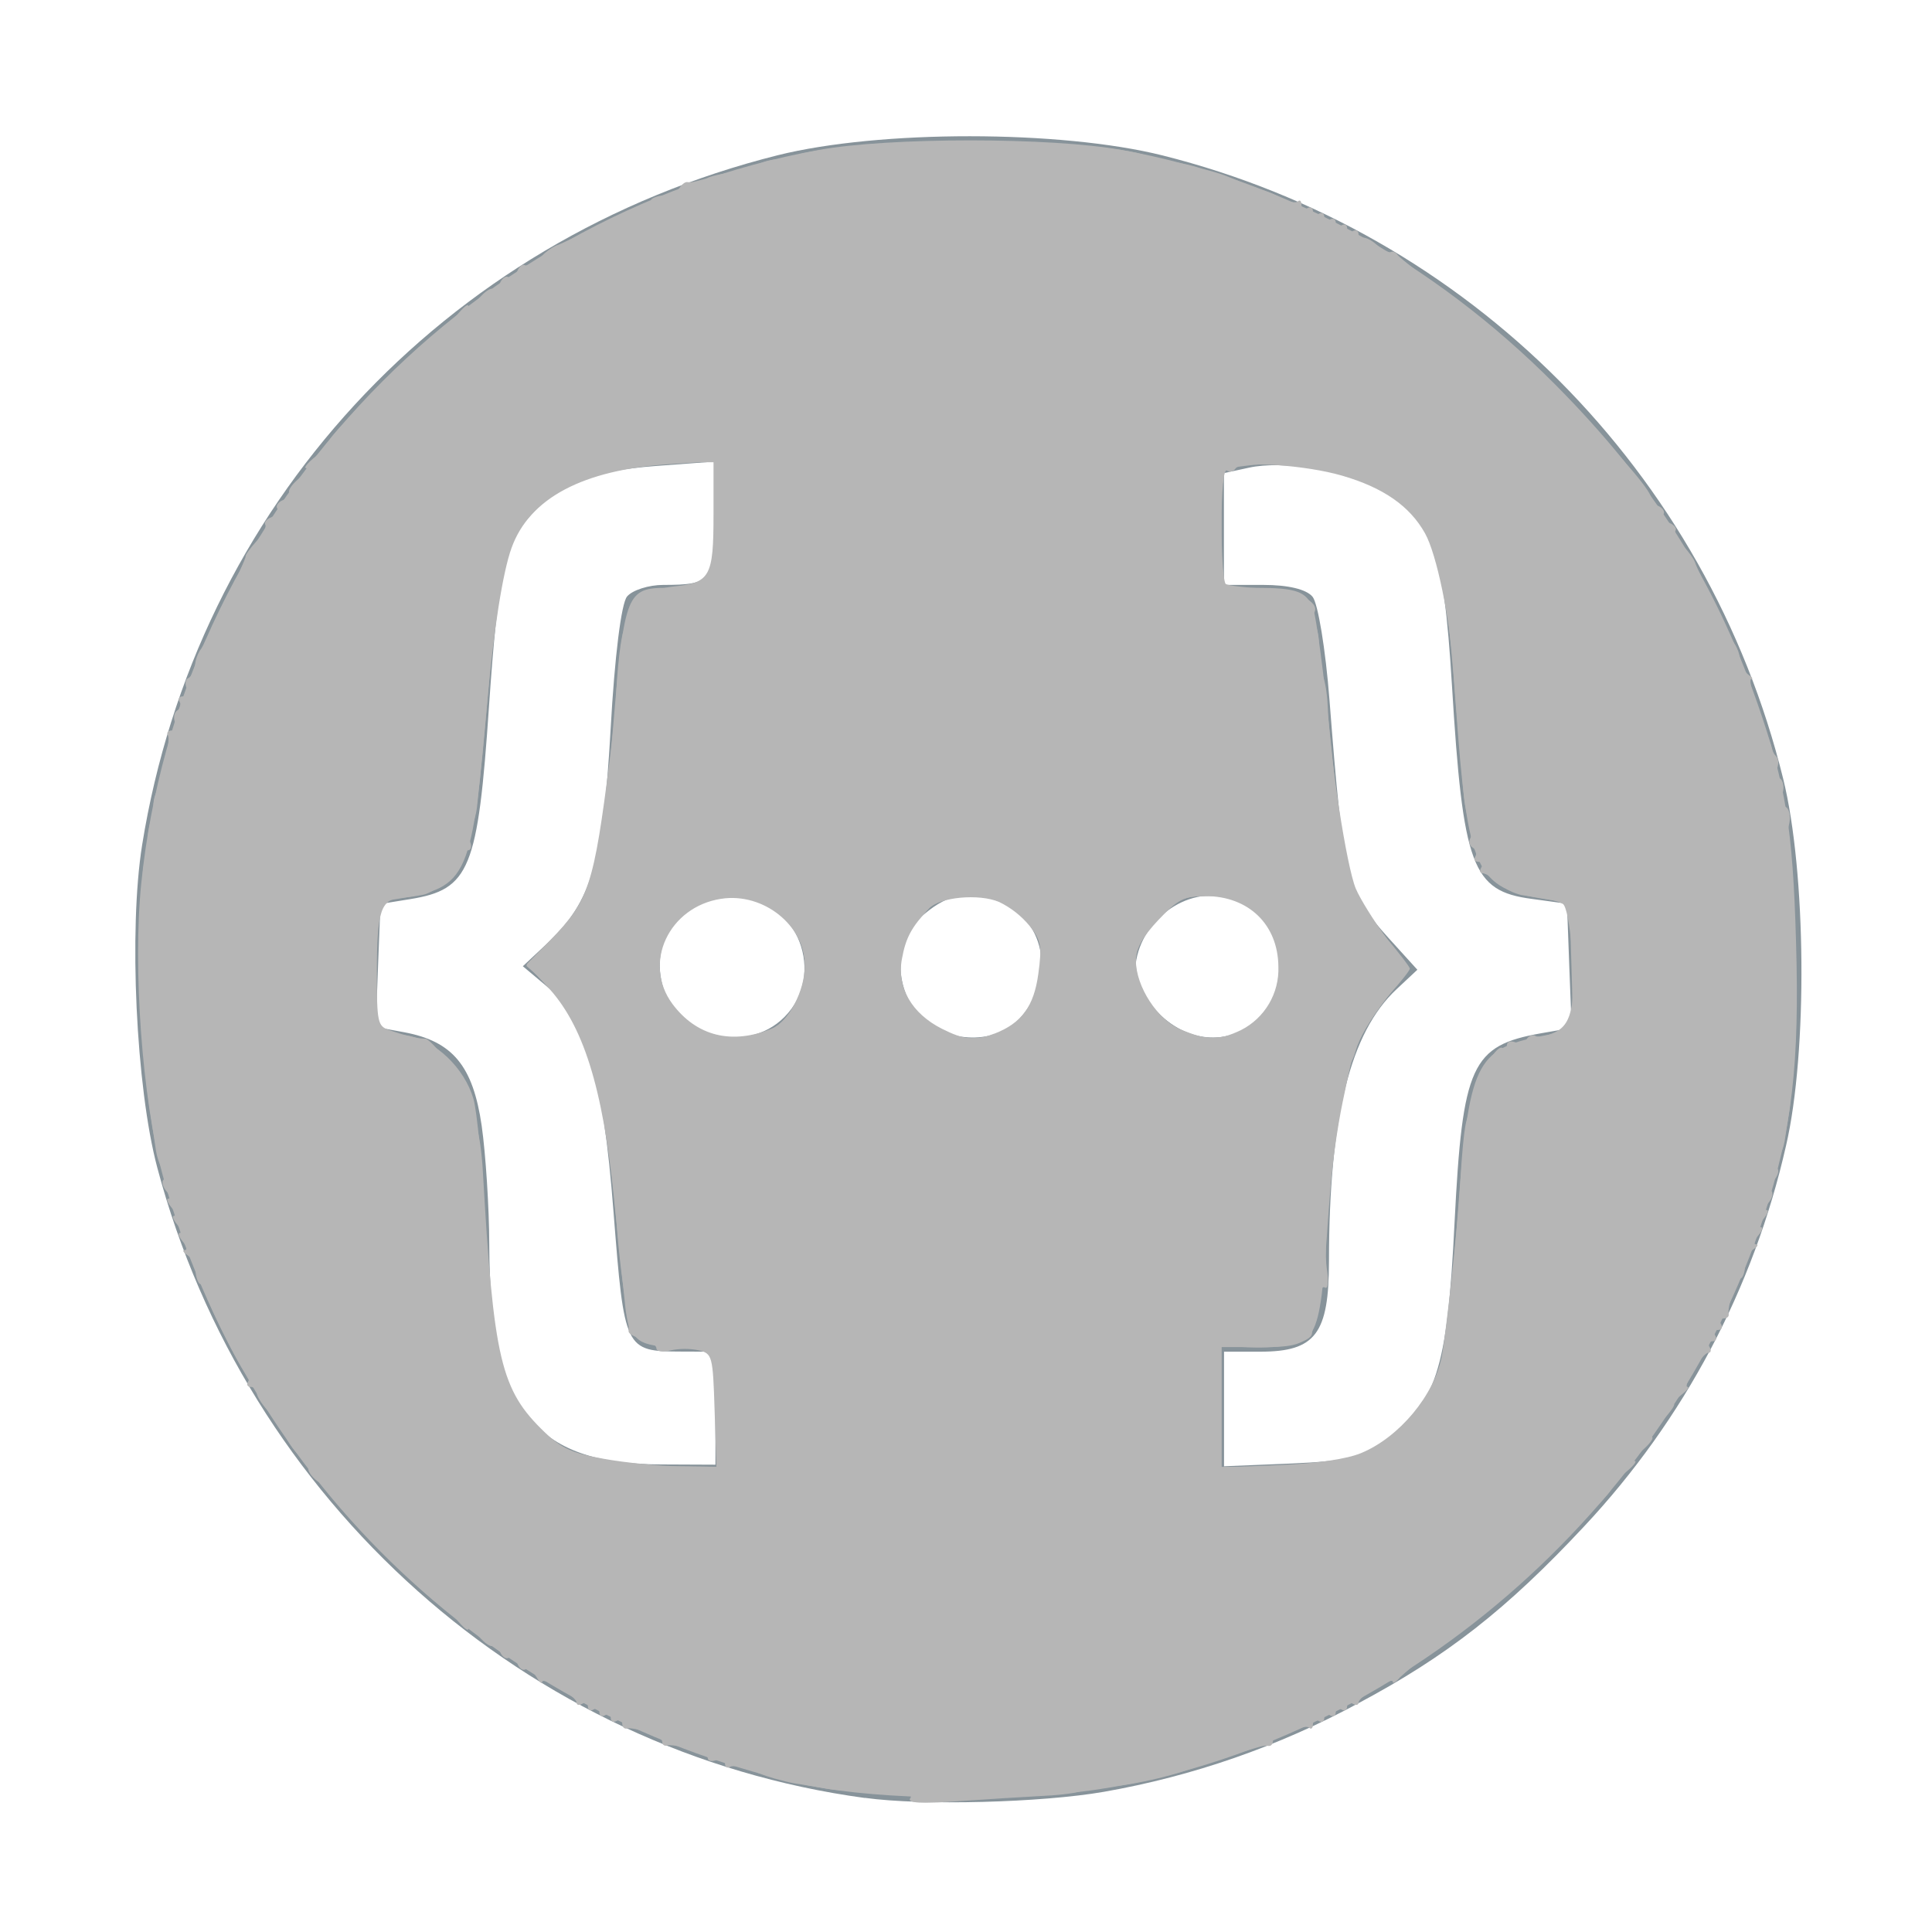
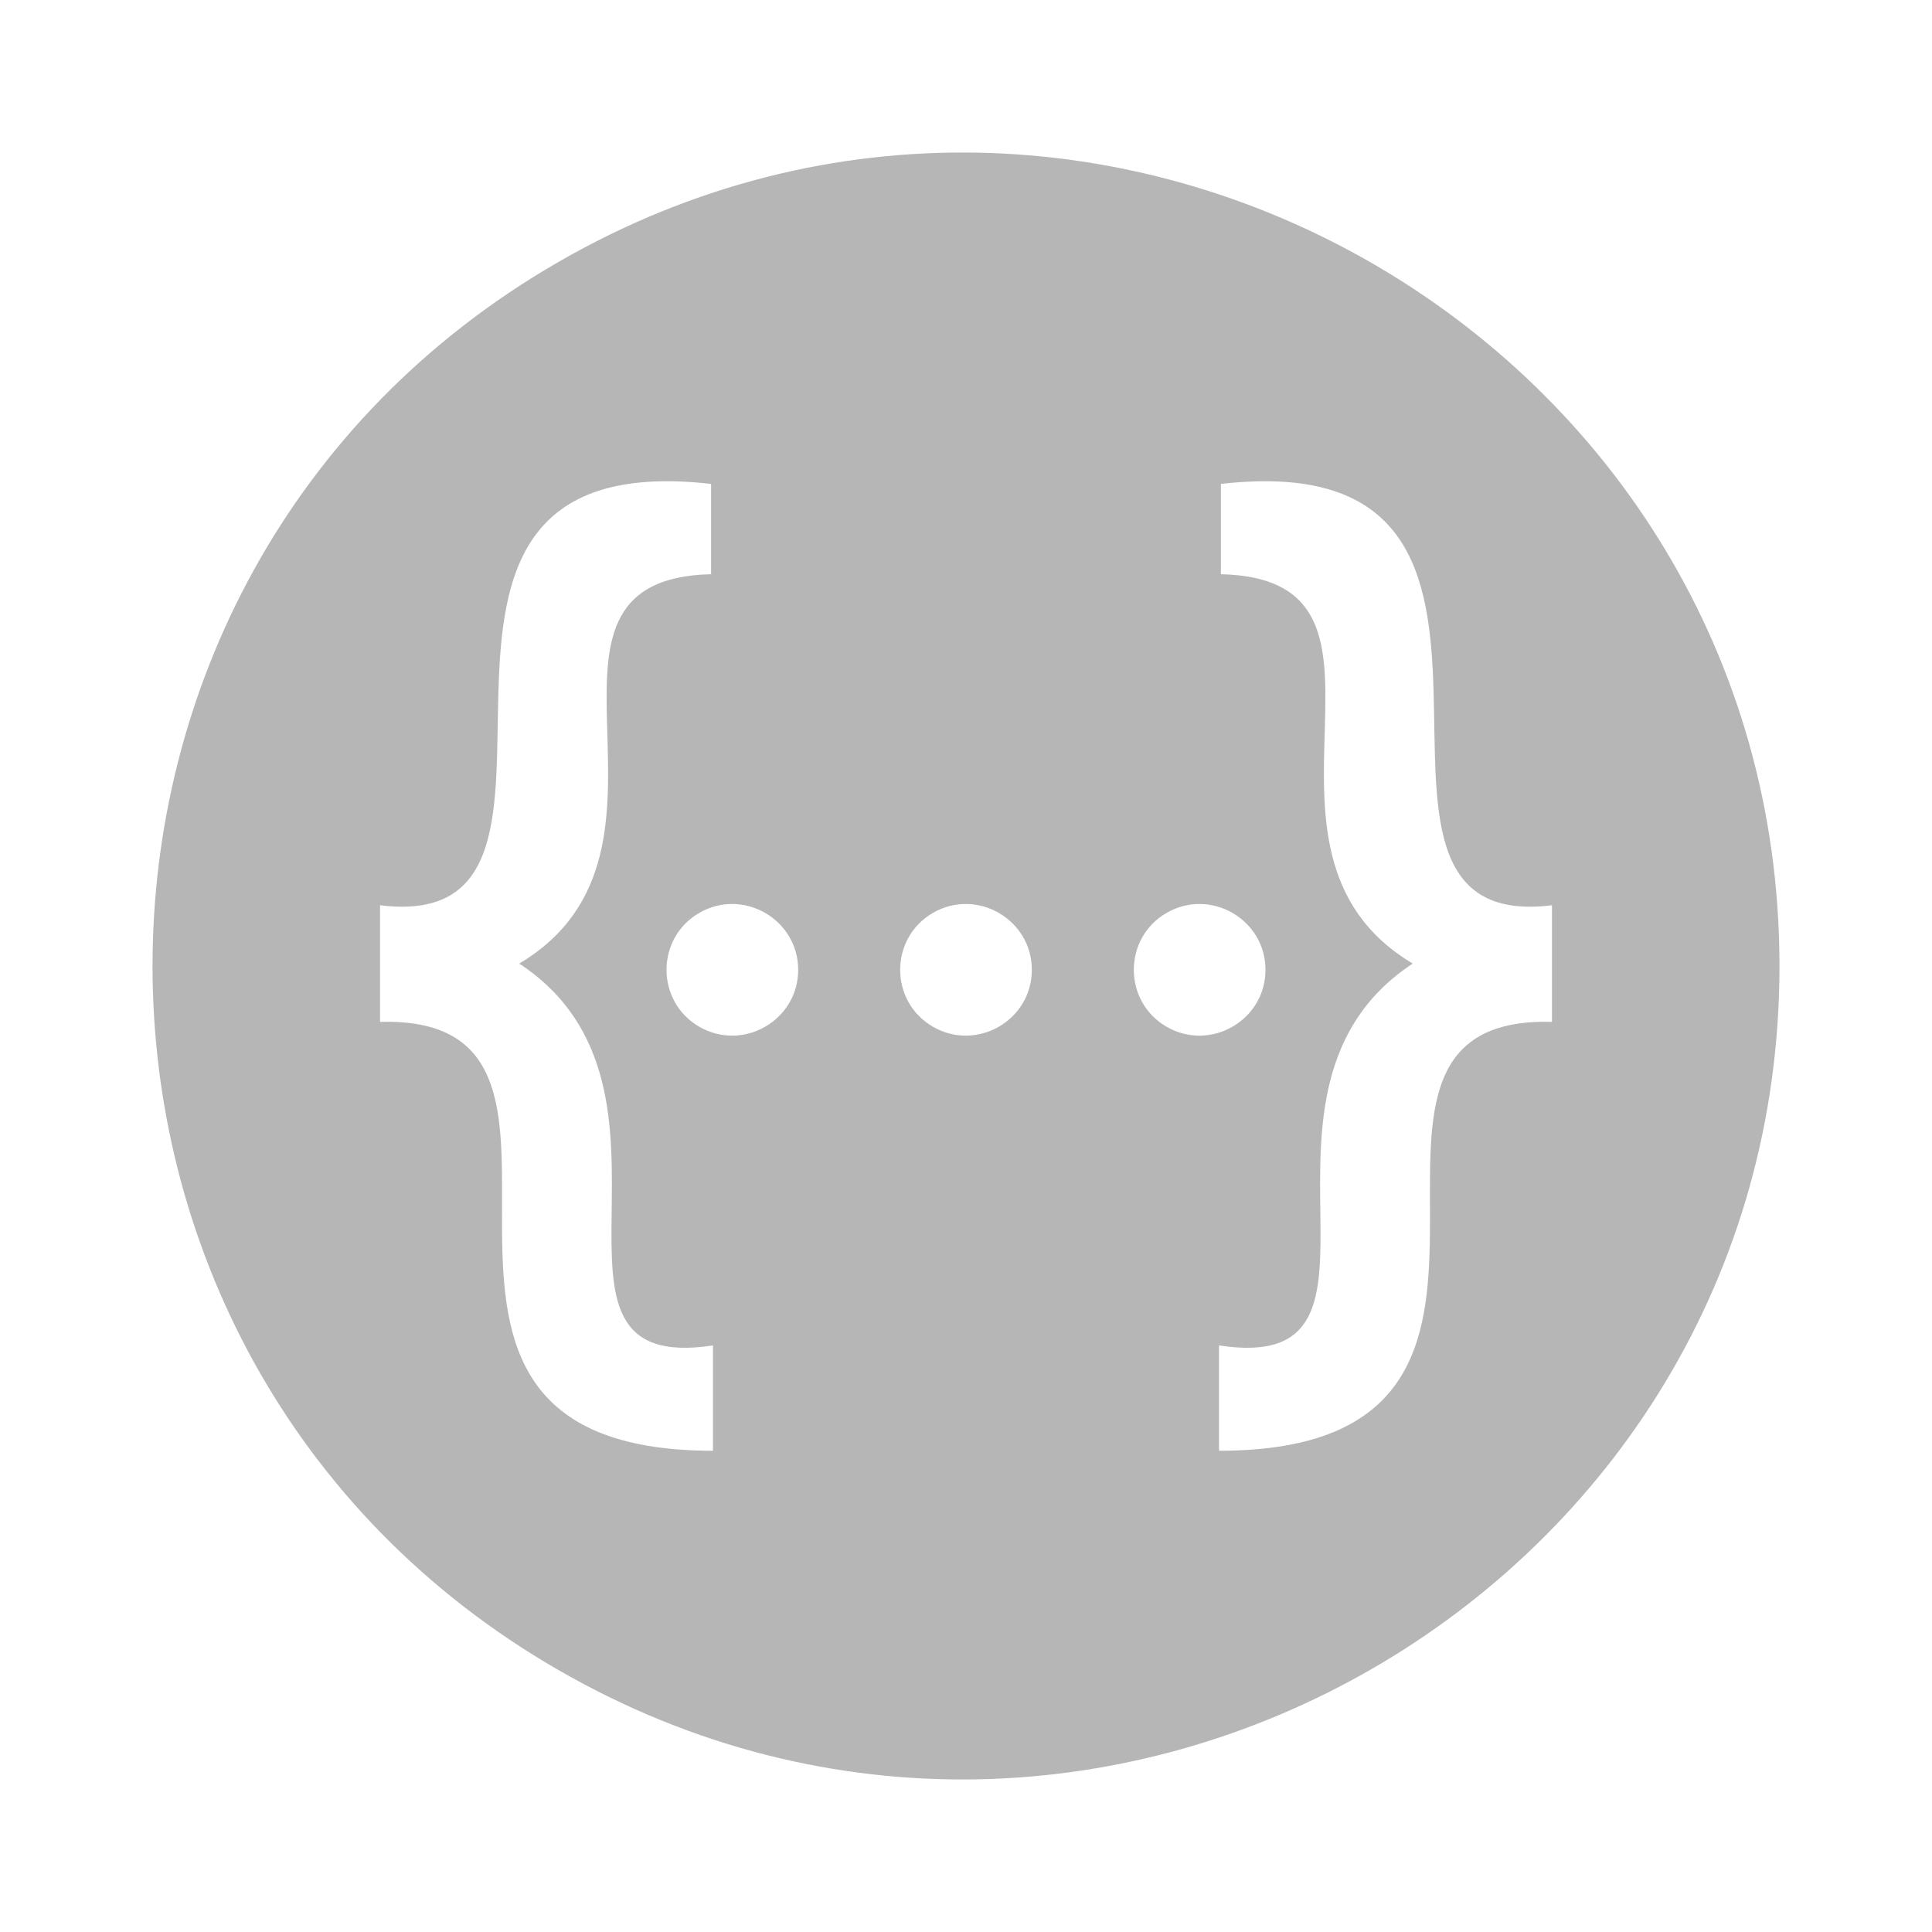
- <svg xmlns="http://www.w3.org/2000/svg" width="16" height="16" viewBox="0 0 16 16" preserveAspectRatio="xMidYMid">
-   <g fill-opacity="0">
-     <path d="M7.958 16.035C3.686 16.005-.029 12.459 0 7.955.028 3.62 3.63-.03 8.087 0c4.332.029 7.986 3.625 7.947 8.03.036 4.365-3.636 8.035-8.076 8.005zm0 0C3.686 16.005-.029 12.459 0 7.955.028 3.62 3.63-.03 8.087 0c4.332.029 7.986 3.625 7.947 8.03.036 4.365-3.636 8.035-8.076 8.005z" />
-     <path d="M7.966 14.97c-3.705-.026-6.926-3.1-6.901-7.007.024-3.759 3.148-6.924 7.013-6.898 3.756.025 6.925 3.143 6.892 6.963.03 3.785-3.154 6.969-7.004 6.942zm0 0c-3.705-.026-6.926-3.1-6.901-7.007.024-3.759 3.148-6.924 7.013-6.898 3.756.025 6.925 3.143 6.892 6.963.03 3.785-3.154 6.969-7.004 6.942z" />
-     <path d="M10.606 8.015c-.018.331-.307.606-.593.558h-.004a.572.572 0 01-.573-.571.581.581 0 01.59-.562c.317.002.597.269.58.575zm-5.081 3.21c.119.004.238.002.375.002v.863c-.854.144-1.557-.098-1.73-.82a4.792 4.792 0 01-.109-.807c-.018-.288.014-.579-.008-.866-.06-.79-.163-1.06-.921-1.097v-.983a1.42 1.42 0 01.165-.028c.415-.02.59-.148.683-.557a4.67 4.67 0 00.075-.697c.033-.452.021-.911.097-1.356.109-.643.508-.956 1.167-.99.188-.01.376-.002.589-.002v.882c-.088.007-.168.02-.247.017-.538-.017-.566.167-.605.611-.024.28.01.563-.01.843a6.71 6.71 0 01-.111.83c-.078.397-.322.692-.66.943.657.427.731 1.09.774 1.765.023.362.012.727.05 1.088.028.28.137.351.426.36zm.553-3.785h.01a.569.569 0 01.558.61.556.556 0 01-.587.523h-.037a.567.567 0 01.056-1.133zm1.957 0c.343-.002.571.22.573.56.002.348-.215.571-.556.573-.347.001-.575-.218-.577-.555a.543.543 0 01.56-.577zm4.096-.43c.091.342.27.461.628.478.06.003.118.013.198.022v.982a.838.838 0 01-.134.033c-.48.03-.7.227-.749.71-.03.308-.028.619-.05.928a7.88 7.88 0 01-.092 1.014c-.123.607-.502.91-1.13.948-.201.012-.404.002-.622.002v-.879c.117-.007.22-.017.324-.02.375-.009.507-.13.526-.501.02-.41.029-.818.047-1.227.026-.591.188-1.119.739-1.487-.315-.225-.568-.497-.634-.864-.079-.444-.104-.899-.147-1.35-.021-.225-.02-.452-.042-.677-.024-.243-.19-.327-.412-.333-.127-.003-.254 0-.416 0V3.93c1.034-.172 1.748.172 1.815 1.161.027.416.023.833.05 1.249.012.226.045.45.1.67z" />
-   </g>
-   <path d="M7.162 14.89c-2.8-.38-5.125-2.453-5.86-5.222-.176-.664-.237-1.97-.125-2.67.449-2.8 2.491-5.017 5.262-5.712.844-.211 2.342-.21 3.188.001a7.064 7.064 0 015.14 5.16c.192.776.204 2.267.024 3.042a6.812 6.812 0 01-1.672 3.152c-.642.688-1.138 1.075-1.872 1.466a6.948 6.948 0 01-2.105.732c-.517.09-1.502.116-1.98.05zm-1.237-3.228v-.468l-.284-.001c-.467-.002-.47-.01-.56-1.155-.088-1.139-.224-1.593-.564-1.879l-.187-.157.205-.192c.364-.343.46-.666.522-1.773.033-.598.088-1.04.136-1.097.044-.053.18-.096.3-.096.405 0 .432-.036.432-.552v-.47l-.493.037c-.529.04-.787.14-1.03.4-.22.235-.278.501-.352 1.587-.092 1.354-.16 1.52-.652 1.6l-.247.04-.02.509-.019.51.237.044c.4.075.568.278.64.773.034.24.062.681.063.983.003 1.357.365 1.82 1.422 1.823l.451.002zm5.523.296c.45-.336.537-.602.598-1.834.066-1.304.14-1.465.717-1.567l.253-.044-.02-.515-.019-.514-.293-.04c-.493-.065-.568-.267-.66-1.774-.07-1.148-.164-1.397-.61-1.624-.3-.154-.794-.234-1.07-.173l-.208.045v.926h.326c.206 0 .357.036.408.098.045.054.108.438.14.852.115 1.48.142 1.59.492 1.977l.236.26-.172.161c-.385.359-.559 1.06-.56 2.25 0 .604-.112.752-.569.752h-.3v.949l.563-.023c.44-.019.604-.054.748-.162zM6.496 8.423c.351-.351.11-.978-.38-.992-.446-.012-.733.315-.632.72.11.434.693.591 1.012.272zm1.948.013c.31-.341.209-.846-.196-.98-.258-.085-.415-.048-.635.15-.213.192-.207.597.014.817.22.22.624.227.817.013zm1.996-.013c.326-.326.163-.881-.291-.992-.36-.087-.748.236-.748.623 0 .078.088.23.195.338.256.255.607.268.844.03z" fill="#87939a" stroke-width=".067" />
-   <path d="M6.713 14.79a7.084 7.084 0 01-5.367-5.063c-.168-.623-.248-1.71-.176-2.412.305-3 2.643-5.531 5.61-6.073.58-.106 1.923-.106 2.51 0 1.327.24 2.562.908 3.592 1.945.805.81 1.314 1.613 1.671 2.634.235.673.294 1.035.321 1.978.03 1.013-.033 1.553-.265 2.27-.786 2.429-3.049 4.378-5.515 4.75-.681.103-1.816.088-2.381-.03zm-.767-3.126l-.013-.485-.237-.012c-.396-.02-.44-.042-.491-.237a8.086 8.086 0 01-.1-.814c-.1-1.17-.243-1.664-.567-1.957l-.179-.161.188-.182c.368-.356.427-.558.534-1.836.09-1.06.11-1.112.442-1.112.361 0 .402-.055.425-.585l.02-.455h-.28c-.61 0-1.111.171-1.335.456-.16.204-.233.544-.311 1.451C3.91 7.28 3.88 7.347 3.3 7.443l-.174.028-.015.507c-.008.279.004.52.027.537a.868.868 0 00.231.06c.236.039.477.268.552.526.03.103.074.57.099 1.038.05.938.119 1.275.316 1.555.228.323.548.442 1.208.45l.416.004zm5.13.441c.444-.073.78-.425.882-.926.027-.13.078-.64.115-1.134.092-1.238.146-1.354.69-1.464.295-.06.267.026.246-.754l-.01-.35-.2-.031c-.579-.088-.644-.23-.743-1.609-.095-1.31-.182-1.563-.617-1.783a1.91 1.91 0 00-1.06-.204l-.263.032v.986h.28c.346 0 .425.03.48.176.024.063.087.533.139 1.045.115 1.135.168 1.329.447 1.656.118.138.214.263.214.277 0 .014-.076.11-.168.213-.329.363-.431.743-.513 1.908-.07 1-.077 1.013-.577 1.013h-.302v.992l.367-.003a4.86 4.86 0 00.593-.04zM6.383 8.531c.171-.088.283-.293.283-.519 0-.351-.24-.59-.591-.59a.634.634 0 00-.546.297c-.312.512.303 1.097.854.812zm2.055-.07a.691.691 0 00.193-.588c-.088-.47-.727-.631-1.037-.263a.592.592 0 00.111.889c.213.144.558.127.733-.038zm1.906.046c.33-.201.368-.641.08-.929-.137-.138-.187-.157-.403-.157-.224 0-.264.017-.43.184-.15.15-.184.216-.184.367 0 .473.536.78.937.535z" fill="#b6b6b6" stroke-width=".047" />
-   <path d="M7.539 14.892c.024-.039-.045-.054-.243-.052a3.163 3.163 0 01-.418-.022 40.632 40.632 0 00-.26-.043.987.987 0 01-.142-.03 1.491 1.491 0 01-.252-.084c-.073-.03-.153-.043-.177-.029-.024.015-.043.002-.043-.028s-.032-.043-.071-.028c-.04.015-.071.008-.071-.015 0-.04-.27-.124-.343-.105-.02.005-.035-.01-.035-.034 0-.04-.225-.122-.296-.107-.02.004-.035-.015-.035-.042 0-.028-.021-.037-.047-.021-.026.016-.048.005-.048-.024s-.021-.04-.047-.023c-.026.016-.047.005-.047-.024 0-.03-.022-.04-.048-.024-.026.016-.047.006-.047-.023 0-.03-.021-.04-.047-.024s-.047.011-.047-.01c0-.052-.284-.22-.285-.17-.001.021-.024 0-.05-.046-.027-.046-.067-.072-.089-.059-.021.013-.052-.009-.067-.05-.016-.04-.048-.061-.071-.046-.024.014-.056-.009-.073-.052-.016-.042-.042-.064-.058-.049-.015.016-.067-.018-.115-.075-.048-.058-.088-.086-.089-.063 0 .023-.045-.014-.099-.082-.053-.068-.112-.12-.13-.116-.044.009-.907-.858-.907-.912 0-.023-.043-.068-.095-.101-.052-.032-.094-.085-.094-.116 0-.032-.027-.074-.06-.095a.533.533 0 01-.125-.167 1.196 1.196 0 00-.154-.223c-.047-.051-.087-.115-.087-.142a.05.05 0 00-.05-.05c-.027 0-.038-.02-.023-.043.015-.024.01-.05-.009-.059-.045-.02-.364-.665-.352-.713.005-.02-.008-.035-.028-.035s-.04-.046-.045-.103c-.004-.056-.035-.12-.07-.14-.033-.022-.042-.04-.02-.04.023 0 .015-.033-.017-.072-.032-.039-.043-.07-.024-.07.02 0 .009-.033-.023-.072-.033-.039-.043-.07-.024-.07.02 0 .009-.033-.024-.072-.032-.039-.043-.07-.023-.07.02 0 .011-.03-.018-.064-.029-.035-.04-.076-.024-.091.015-.016.01-.056-.01-.09a.486.486 0 01-.052-.157l-.035-.237c-.06-.383-.076-.627-.087-1.34-.006-.425.007-.783.028-.796.021-.013.034-.08.029-.15a.518.518 0 01.022-.2.246.246 0 00.023-.118.24.24 0 01.02-.114c.063-.159.122-.443.1-.48-.014-.022 0-.04.03-.04s.043-.031.028-.07c-.015-.037-.006-.081.02-.097a.053.053 0 00.018-.072c-.015-.025-.002-.044.028-.044s.044-.031.03-.068c-.015-.038-.009-.075.014-.083.022-.008.047-.057.056-.11a.294.294 0 01.04-.118c.036-.033.383-.749.379-.78-.002-.014.04-.07.09-.126.052-.055.085-.116.073-.136-.012-.02.011-.048.052-.063.04-.016.062-.048.047-.071-.014-.024.009-.056.051-.072.043-.017.065-.043.05-.059-.016-.015.018-.067.075-.115.058-.048.086-.088.063-.089-.023 0 .014-.046.083-.1.069-.054.12-.112.112-.13-.014-.037.903-.945.929-.919.01.01.063-.039.118-.109.055-.07.1-.108.101-.085 0 .023.04-.005.089-.063.048-.057.1-.091.115-.076.016.016.042-.006.058-.049.017-.042.05-.065.073-.05.023.014.055-.007.07-.048.016-.04.045-.064.064-.052.02.012.08-.02.136-.072a.423.423 0 01.126-.092c.013 0 .178-.078.367-.174.188-.097.358-.171.378-.166.02.005.035-.008.035-.028s.046-.04.102-.045c.056-.004.117-.032.136-.061.018-.03.046-.052.063-.05.017.002.04.001.054-.002l.07-.018a.223.223 0 00.06-.021.826.826 0 01.143-.032c.073-.011.19-.045.26-.074a.447.447 0 01.171-.043.248.248 0 00.118-.022c.366-.155 2.55-.158 2.936-.004.039.015.135.038.213.05a1.244 1.244 0 01.236.054l.083.022.07.021c.02.006.1.037.178.07.078.033.163.064.189.07a.738.738 0 01.147.064c.055.03.114.041.13.025.017-.016.03-.004.03.028s.021.045.047.029c.026-.016.048-.006.048.023 0 .03.021.04.047.024s.047-.005.047.024.021.04.047.023c.026-.016.048-.005.048.024 0 .03.021.04.047.024s.047-.006.047.023c0 .03.022.04.048.024.026-.016.047-.003.047.029s.012.045.027.03c.016-.015.07.008.12.051.05.044.105.072.12.063.017-.009.043.003.058.026.016.023.231.192.478.377.53.397 1.688 1.574 1.617 1.644-.012.013.012.036.055.053.042.016.065.049.05.072-.014.024.007.056.048.071.04.016.064.044.052.063-.012.02.016.076.062.126.046.049.09.11.099.137.026.08.309.66.334.685a.308.308 0 01.04.118c.009.052.041.11.07.13.03.019.04.035.022.035-.03 0 .048.268.136.473a.553.553 0 01.035.103.136.136 0 00.036.064c.018.017.022.06.009.093-.013.034-.003.075.022.09.026.016.036.069.023.118-.013.049 0 .103.028.12.029.019.039.084.023.148a.384.384 0 00.004.198c.041.102.041 1.902 0 2.163a89.65 89.65 0 00-.04.26.424.424 0 01-.049.134c-.02.033-.025.074-.01.09.016.014.004.056-.025.092-.03.035-.04.078-.024.094.016.017.006.059-.023.094-.029.034-.037.063-.017.063.02 0 .008.032-.024.07-.032.04-.043.072-.024.072.02 0 .01.032-.023.07-.033.04-.04.072-.018.072.023 0 .014.019-.02.04-.034.022-.065.085-.07.141-.003.056-.021.102-.039.102-.034 0-.11.234-.097.296.004.02-.015.035-.043.035-.027 0-.037.021-.02.047.016.026.005.048-.024.048-.03 0-.04.021-.024.047s.006.047-.023.047c-.03 0-.04.022-.024.048.016.026.011.047-.01.047-.023 0-.078.064-.124.142-.046.078-.068.141-.049.141.02 0-.006.032-.056.07-.05.038-.077.07-.059.07.019.002-.019.059-.083.128s-.106.135-.094.148c.012.012-.025.06-.082.109-.058.048-.086.088-.063.088.023.001-.015.047-.085.102-.07.055-.118.109-.107.12.04.04-1.036 1.039-1.362 1.267a3.348 3.348 0 00-.39.303c-.033.04-.06.056-.06.036 0-.02-.063.003-.141.049-.078.046-.142.101-.142.123 0 .022-.021.027-.047.011s-.048-.005-.048.024-.021.04-.047.023c-.026-.016-.047-.005-.047.024s-.022.04-.048.024c-.026-.017-.047-.006-.047.023 0 .03-.021.04-.047.024s-.047-.003-.047.029c0 .031-.014.044-.03.028-.017-.017-.075-.005-.13.025-.055.031-.116.052-.136.046-.02-.005-.035.011-.035.037s-.016.045-.036.042a.181.181 0 00-.07.006 8.93 8.93 0 00-.555.176c-.214.081-.587.16-.75.157a.375.375 0 00-.163.03c-.029.017-.17.037-.315.044a43.83 43.83 0 00-.705.044c-.33.023-.435.017-.41-.024zM5.918 11.68c-.014-.452-.02-.47-.13-.497a.57.57 0 00-.233 0c-.067.017-.119.01-.119-.017 0-.026-.053-.06-.117-.077-.065-.016-.116-.045-.113-.064a.181.181 0 00-.006-.07 1.327 1.327 0 01-.025-.166 635.07 635.07 0 00-.09-.863c-.094-.928-.257-1.444-.557-1.761l-.168-.178.196-.2c.322-.33.361-.45.494-1.5.025-.195.047-.408.05-.473.009-.275.045-.575.071-.602.016-.016.03-.067.03-.114 0-.113.17-.22.386-.242.293-.03.322-.084.322-.588V3.82l-.366.024c-.715.047-1.157.281-1.306.692-.073.2-.149.682-.202 1.277-.022.245-.054.579-.083.854a.535.535 0 01-.048.18.162.162 0 00-.01.126c.015.038.006.069-.019.069s-.046.028-.046.063c0 .079-.212.28-.32.304a1.63 1.63 0 01-.19.027c-.165.012-.197.11-.198.605 0 .43.005.457.106.491.145.05.237.07.296.07.038-.002.285.293.356.425.036.065.059.147.051.182a.289.289 0 00.02.142c.018.043.04.195.048.338.09 1.575.148 1.822.513 2.172.137.132.231.175.488.22.176.032.458.06.627.062l.307.004-.015-.468zm5.356.353c.315-.131.604-.479.666-.8.033-.172.132-1.08.148-1.354.025-.442.046-.615.078-.647.016-.017.03-.072.03-.122 0-.122.193-.463.244-.432.022.014.04.003.04-.024 0-.026.03-.037.066-.023.036.014.08.003.098-.026.017-.028.05-.04.072-.026.022.014.093.001.157-.028.082-.037.124-.104.144-.225.036-.216-.016-.804-.074-.84-.04-.025-.103-.038-.345-.074a.434.434 0 01-.186-.097c-.05-.046-.11-.083-.133-.083-.023 0-.028-.021-.012-.047s.006-.048-.023-.048c-.03 0-.041-.02-.026-.044.015-.024.005-.057-.022-.074a.056.056 0 01-.02-.076c.016-.026.013-.083-.006-.127a1.03 1.03 0 01-.049-.246l-.043-.496a28.408 28.408 0 01-.042-.52c-.027-.428-.138-.966-.235-1.138-.126-.225-.345-.378-.687-.477-.301-.088-.842-.124-.882-.059a.052.052 0 01-.072.017c-.026-.016-.044.166-.044.446 0 .26.016.482.036.494.02.012.163.03.319.038.268.016.461.108.414.197-.012.02-.005.073.014.118.019.044.03.138.024.21a.39.39 0 00.027.188c.02.033.04.145.045.25.017.43.156 1.336.233 1.521.035.083.148.266.252.406l.188.256-.175.232c-.156.205-.235.341-.268.456a.413.413 0 01-.021.06c-.016.03-.021.052-.084.354-.091.435-.163 1.191-.132 1.384.017.106.01.172-.015.156-.036-.023-.063.072-.108.382-.011.074-.252.126-.524.113l-.225-.011v1.006l.485-.02c.303-.013.555-.05.673-.1zM6.392 8.518c.14-.058.274-.315.273-.524 0-.33-.342-.603-.69-.551-.436.065-.655.534-.407.87.199.268.494.342.824.205zm1.842.043c.227-.088.328-.226.365-.496.031-.23.023-.276-.073-.398a.751.751 0 00-.253-.198c-.167-.07-.49-.04-.578.054-.147.155-.194.243-.226.42-.043.235.082.451.332.577.185.093.275.102.433.04zm2.043-.03a.566.566 0 00.31-.526c-.003-.348-.246-.583-.603-.584-.176 0-.227.025-.39.197-.13.138-.187.238-.187.336 0 .217.18.493.374.573.219.091.31.092.496.004z" fill="#b6b6b6" stroke-width=".047" />
+ <svg xmlns="http://www.w3.org/2000/svg" width="16" height="16" viewBox="-48 -48 608 608">
+   <path fill="#b6b6b6" d="M127.711 34.453c-170.281 98.17-170.281 344.925 0 443.094S512 452.338 512 256 297.992-63.716 127.711 34.453zm48.663 374.1c-122.14 0-19.93-137.333-104.776-134.965v-36.702c80.039 9.931-15.39-146.212 104.184-132.597v28.414c-66.693 1.578-.395 86.82-60.38 122.534 60.38 39.66-3.156 130.032 60.972 120.167v33.15zm-4.286-133.422c-13.78-7.945-13.78-27.915 0-35.86 13.781-7.945 31.101 2.04 31.101 17.93s-17.32 25.875-31.1 17.93zm73.53 0c-13.782-7.945-13.782-27.915 0-35.86 13.78-7.945 31.1 2.04 31.1 17.93s-17.32 25.875-31.1 17.93zm73.529 0c-13.781-7.945-13.781-27.915 0-35.86 13.78-7.945 31.1 2.04 31.1 17.93s-17.32 25.875-31.1 17.93zm16.479 133.422v-33.15c64.128 9.867.592-80.505 60.971-120.166-59.984-35.715 6.314-120.956-60.379-122.534v-28.414c119.575-13.615 24.145 142.528 104.184 132.597v36.702c-84.847-2.368 17.364 134.965-104.776 134.965z" class="i-color" />
</svg>
